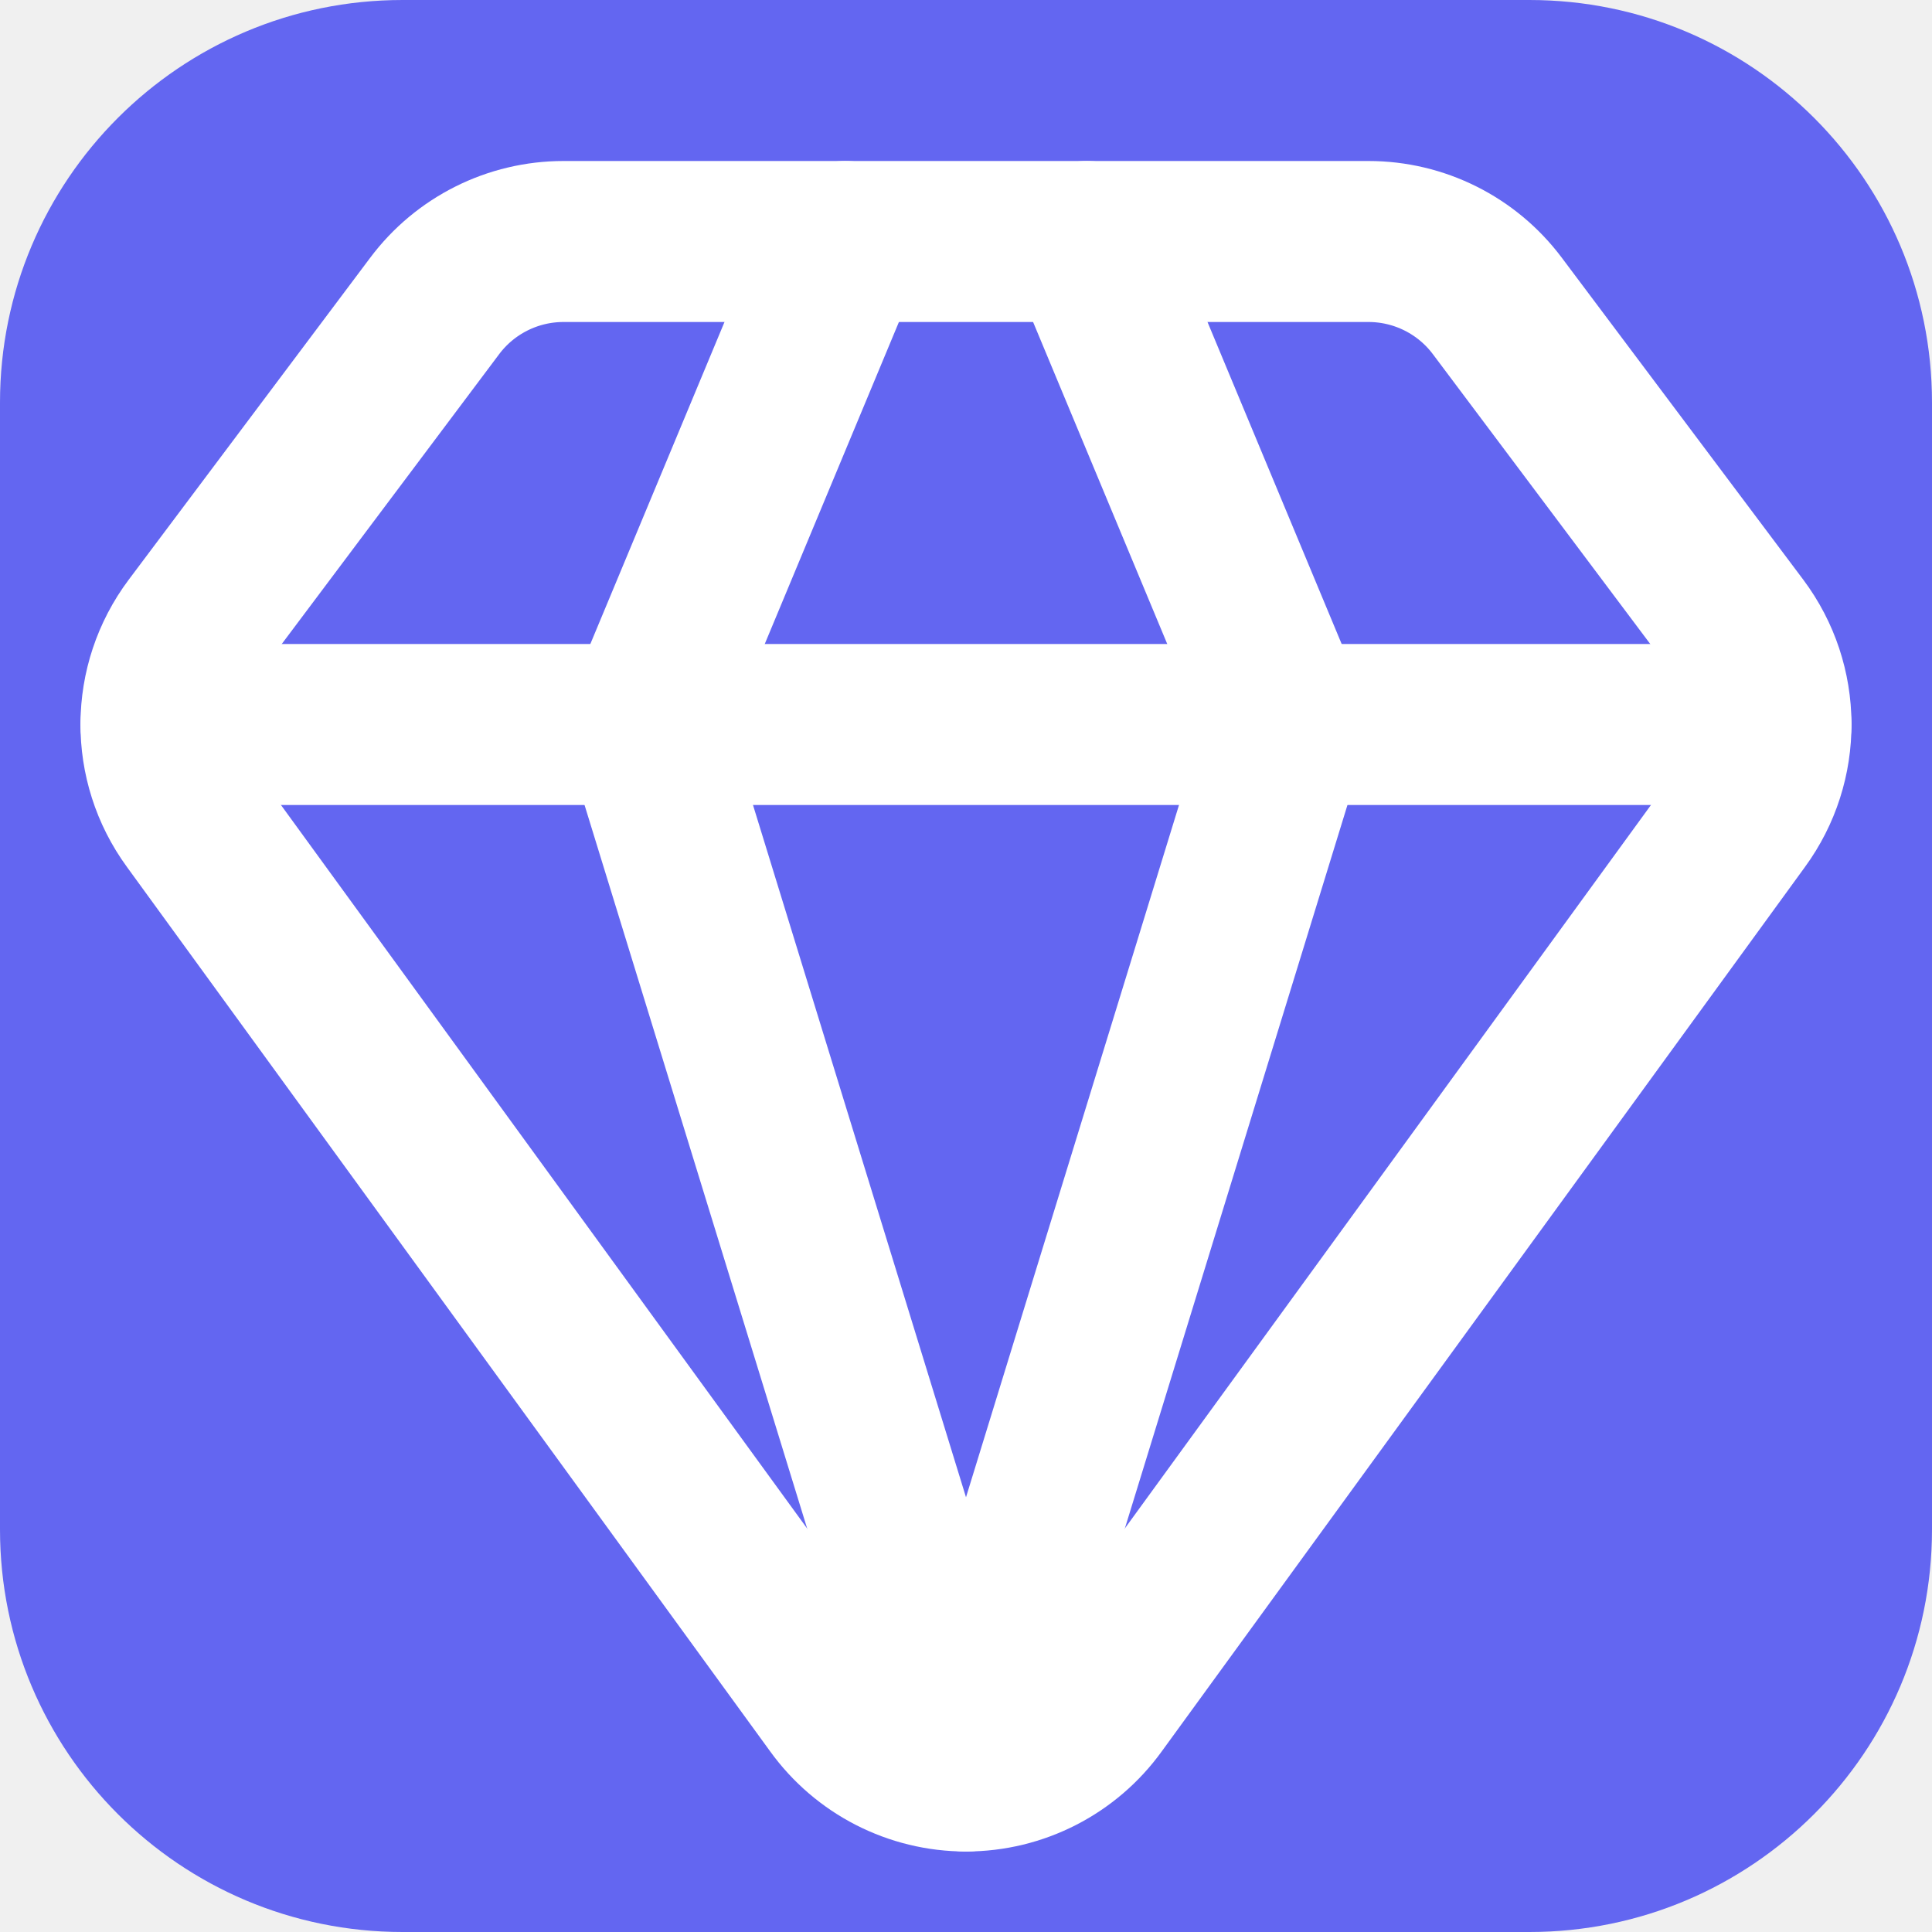
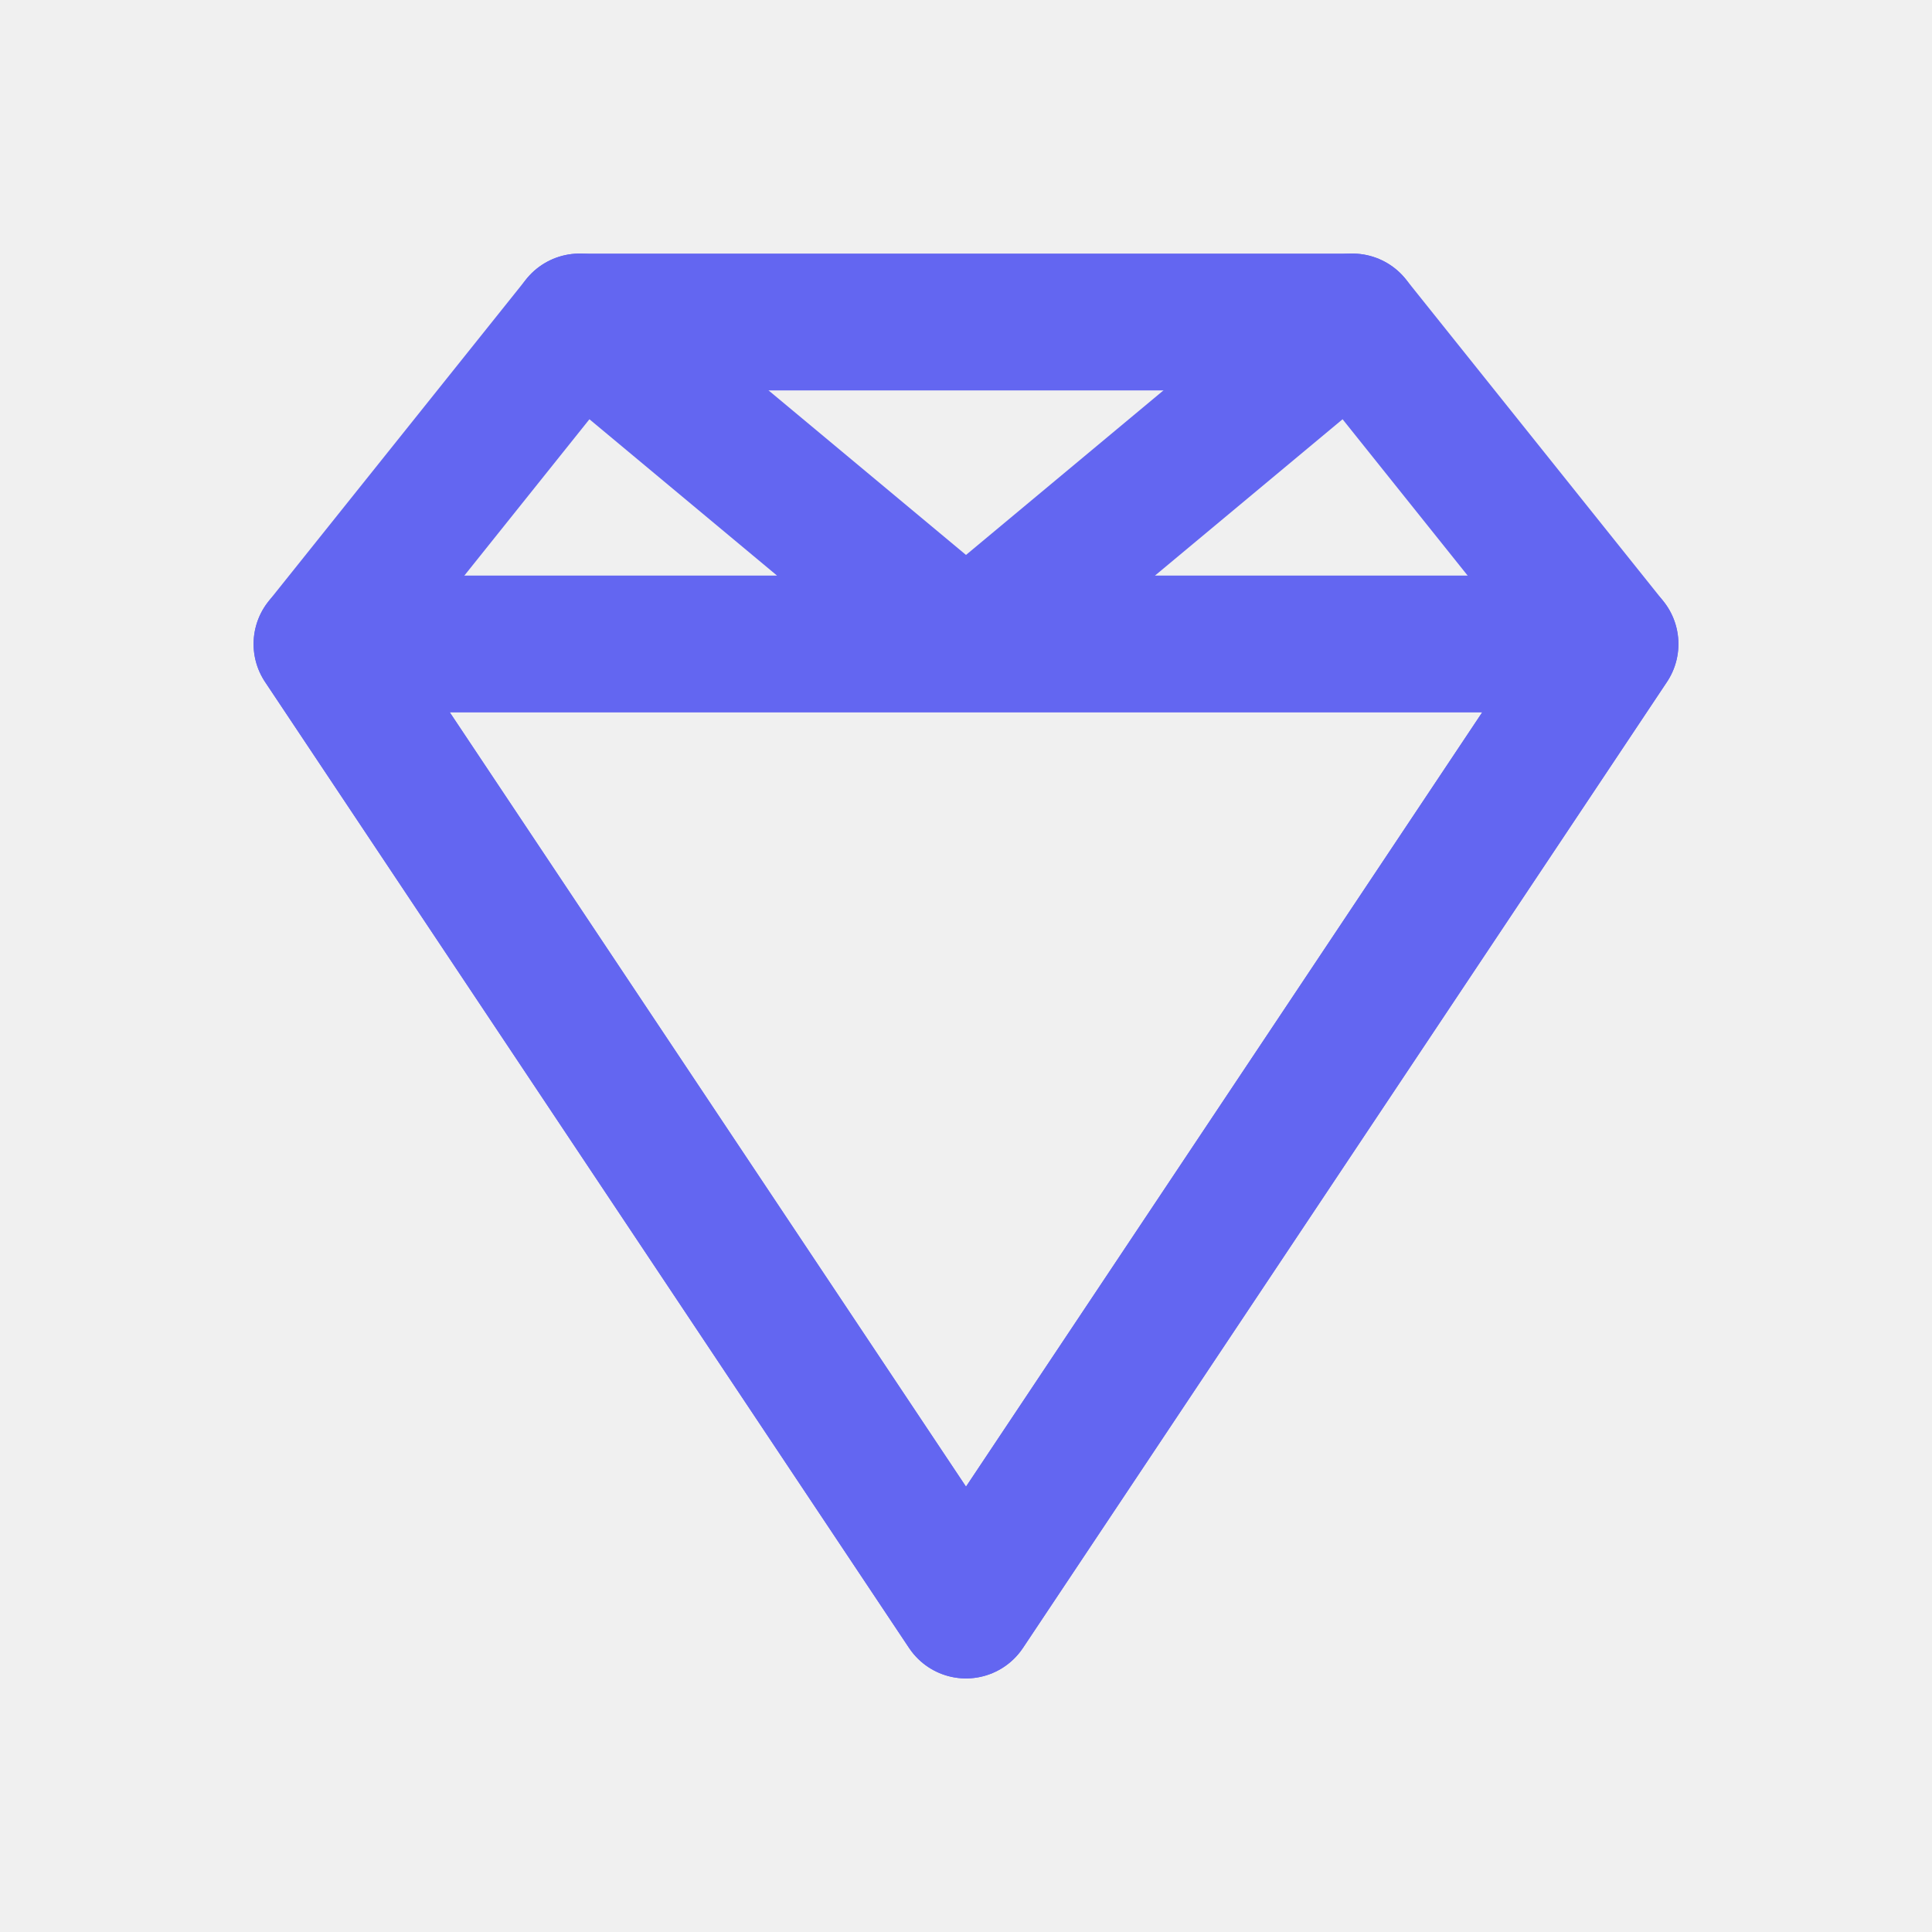
<svg xmlns="http://www.w3.org/2000/svg" viewBox="0 0 24 24">
-   <rect x="0" y="0" width="24" height="24" rx="5" fill="#6366f1" />
-   <path d="M10.5 3 8 9l4 13 4-13-2.5-6" fill="none" stroke="#ffffff" stroke-width="2" stroke-linecap="round" stroke-linejoin="round" />
-   <path d="M17 3a2 2 0 0 1 1.6.8l3 4a2 2 0 0 1 .013 2.382l-7.99 10.986a2 2 0 0 1-3.247 0l-7.99-10.986A2 2 0 0 1 2.4 7.8l2.998-3.997A2 2 0 0 1 7 3z" fill="none" stroke="#ffffff" stroke-width="2" stroke-linecap="round" stroke-linejoin="round" />
-   <path d="M2 9h20" fill="none" stroke="#ffffff" stroke-width="2" stroke-linecap="round" stroke-linejoin="round" />
+   <path d="m4 8 3.2-4h9.6L20 8l-8 12z" fill="none" stroke="#6366f1" stroke-width="1.7" stroke-linecap="round" stroke-linejoin="round" />
+   <path d="m4 8 8 12L20 8M7.2 4 12 8l4.8-4M4 8h16" fill="none" stroke="#6366f1" stroke-width="1.7" stroke-linecap="round" stroke-linejoin="round" />
</svg>
